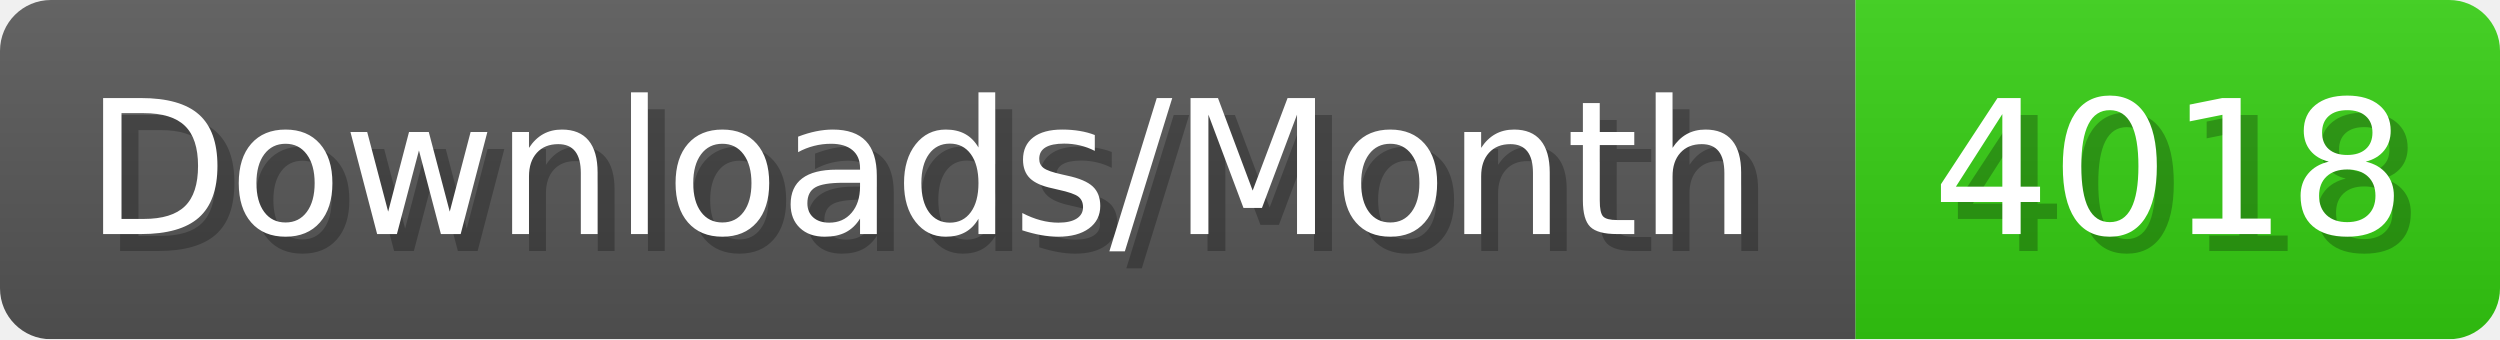
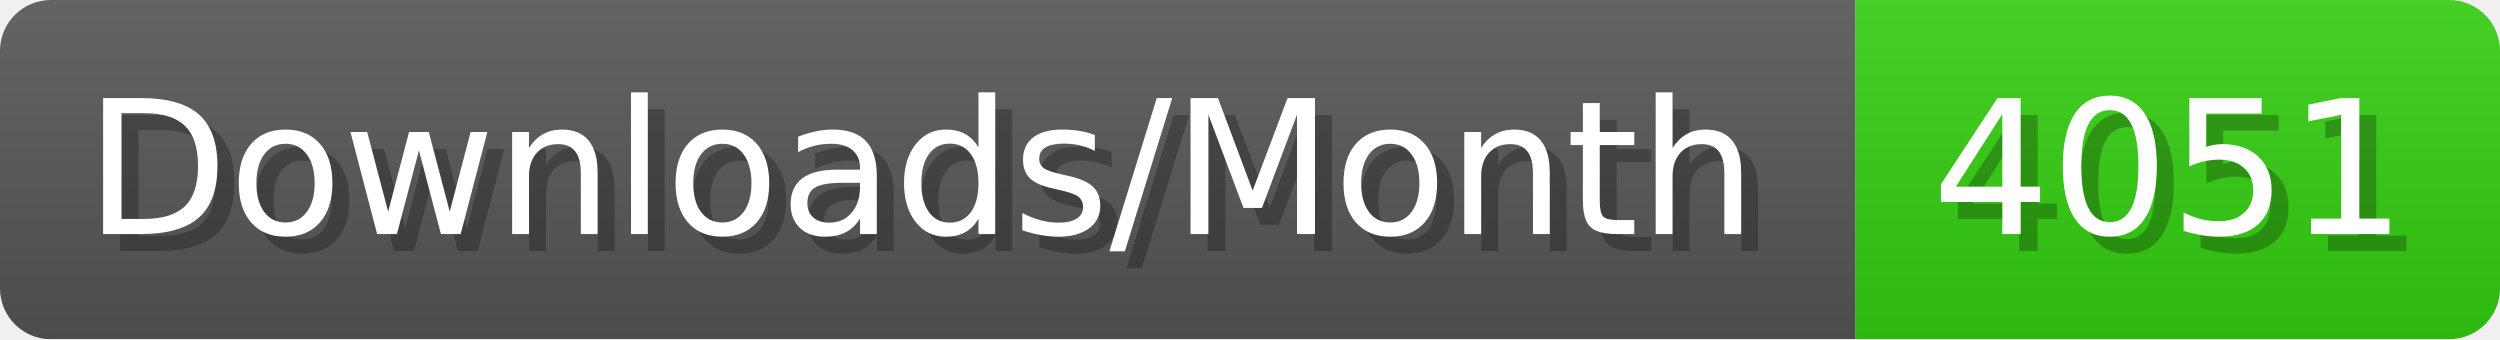
- <svg xmlns="http://www.w3.org/2000/svg" width="147.4" height="20" viewBox="0 0 1474 200" role="img" aria-label="Downloads/Month: 4018">
+ <svg xmlns="http://www.w3.org/2000/svg" width="147.4" height="20" viewBox="0 0 1474 200" role="img" aria-label="Downloads/Month: 4051">
  <linearGradient id="YlXUI" x2="0" y2="100%">
    <stop offset="0" stop-opacity=".1" stop-color="#EEE" />
    <stop offset="1" stop-opacity=".1" />
  </linearGradient>
  <mask id="JHhop">
    <rect width="1474" height="200" rx="30" fill="#FFF" />
  </mask>
  <g mask="url(#JHhop)">
    <rect width="1094" height="200" fill="#555" />
    <rect width="380" height="200" fill="#3C1" x="1094" />
    <rect width="1474" height="200" fill="url(#YlXUI)" />
  </g>
  <g aria-hidden="true" fill="#fff" text-anchor="start" font-family="Verdana,DejaVu Sans,sans-serif" font-size="110">
    <text x="60" y="148" textLength="994" fill="#000" opacity="0.25">Downloads/Month</text>
    <text x="50" y="138" textLength="994">Downloads/Month</text>
-     <text x="1149" y="148" textLength="280" fill="#000" opacity="0.25">4018</text>
-     <text x="1139" y="138" textLength="280">4018</text>
+     <text x="1149" y="148" textLength="280" fill="#000" opacity="0.25">4051</text>
+     <text x="1139" y="138" textLength="280">4051</text>
  </g>
</svg>
